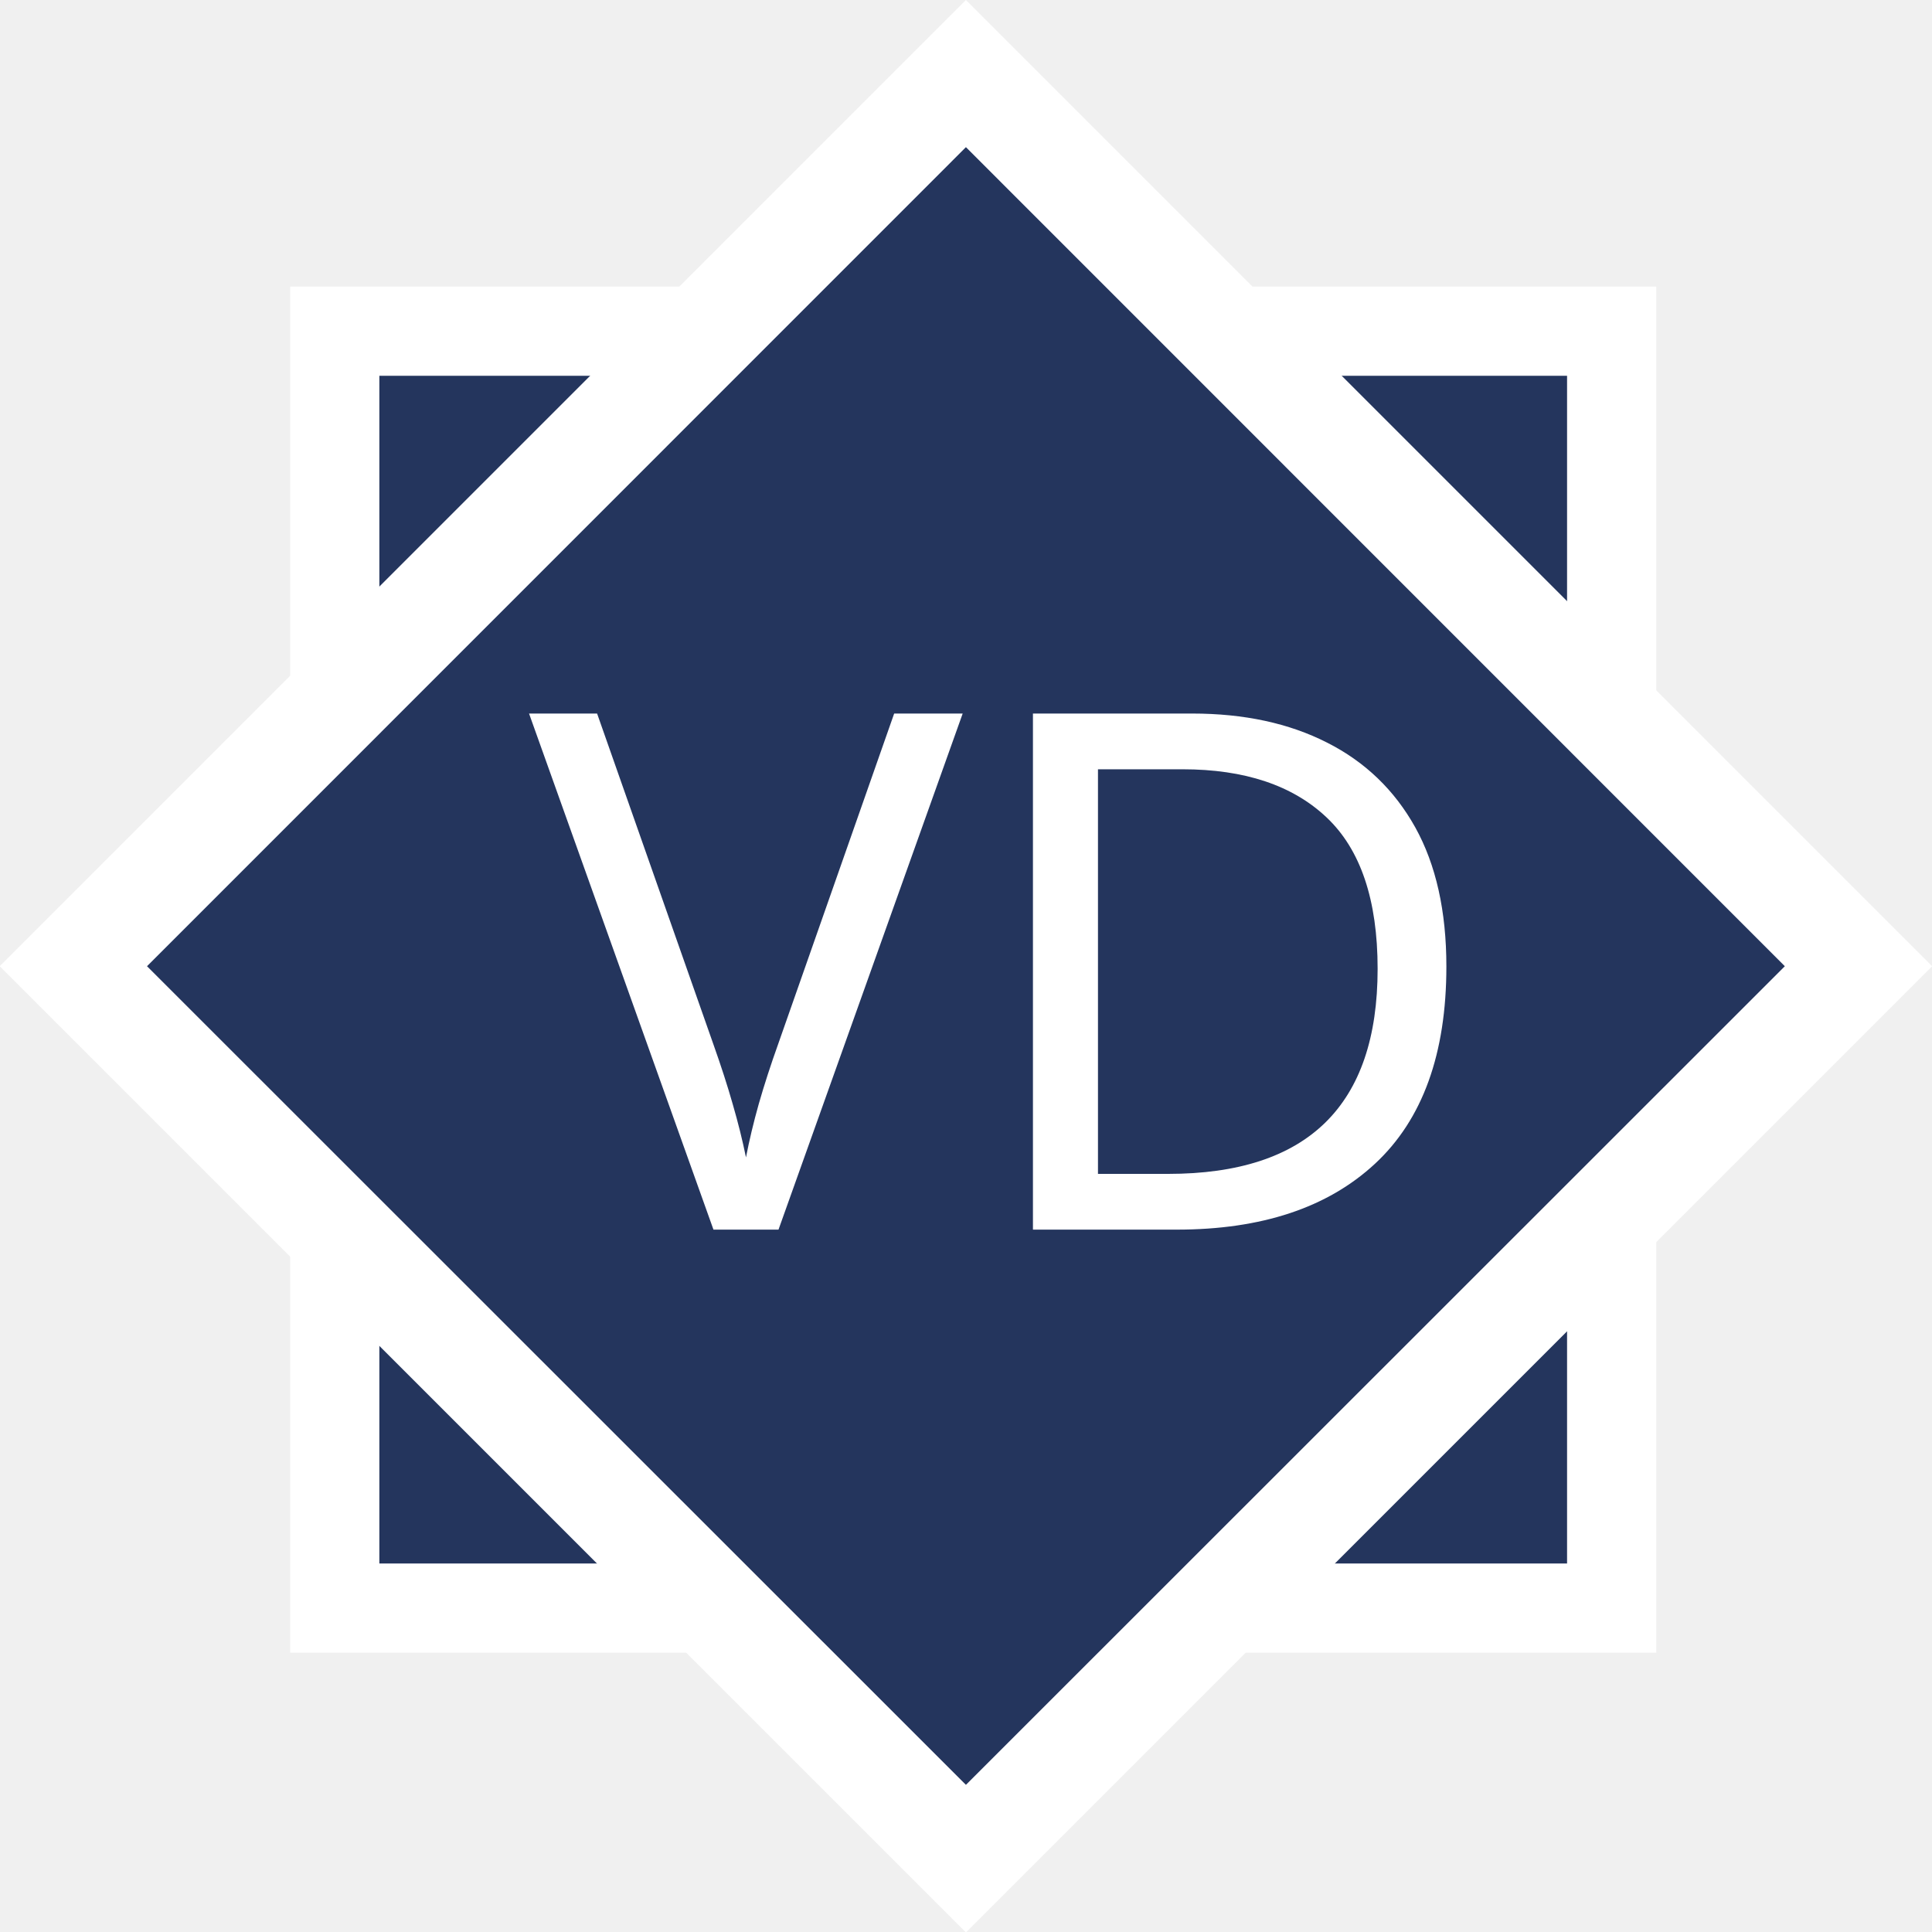
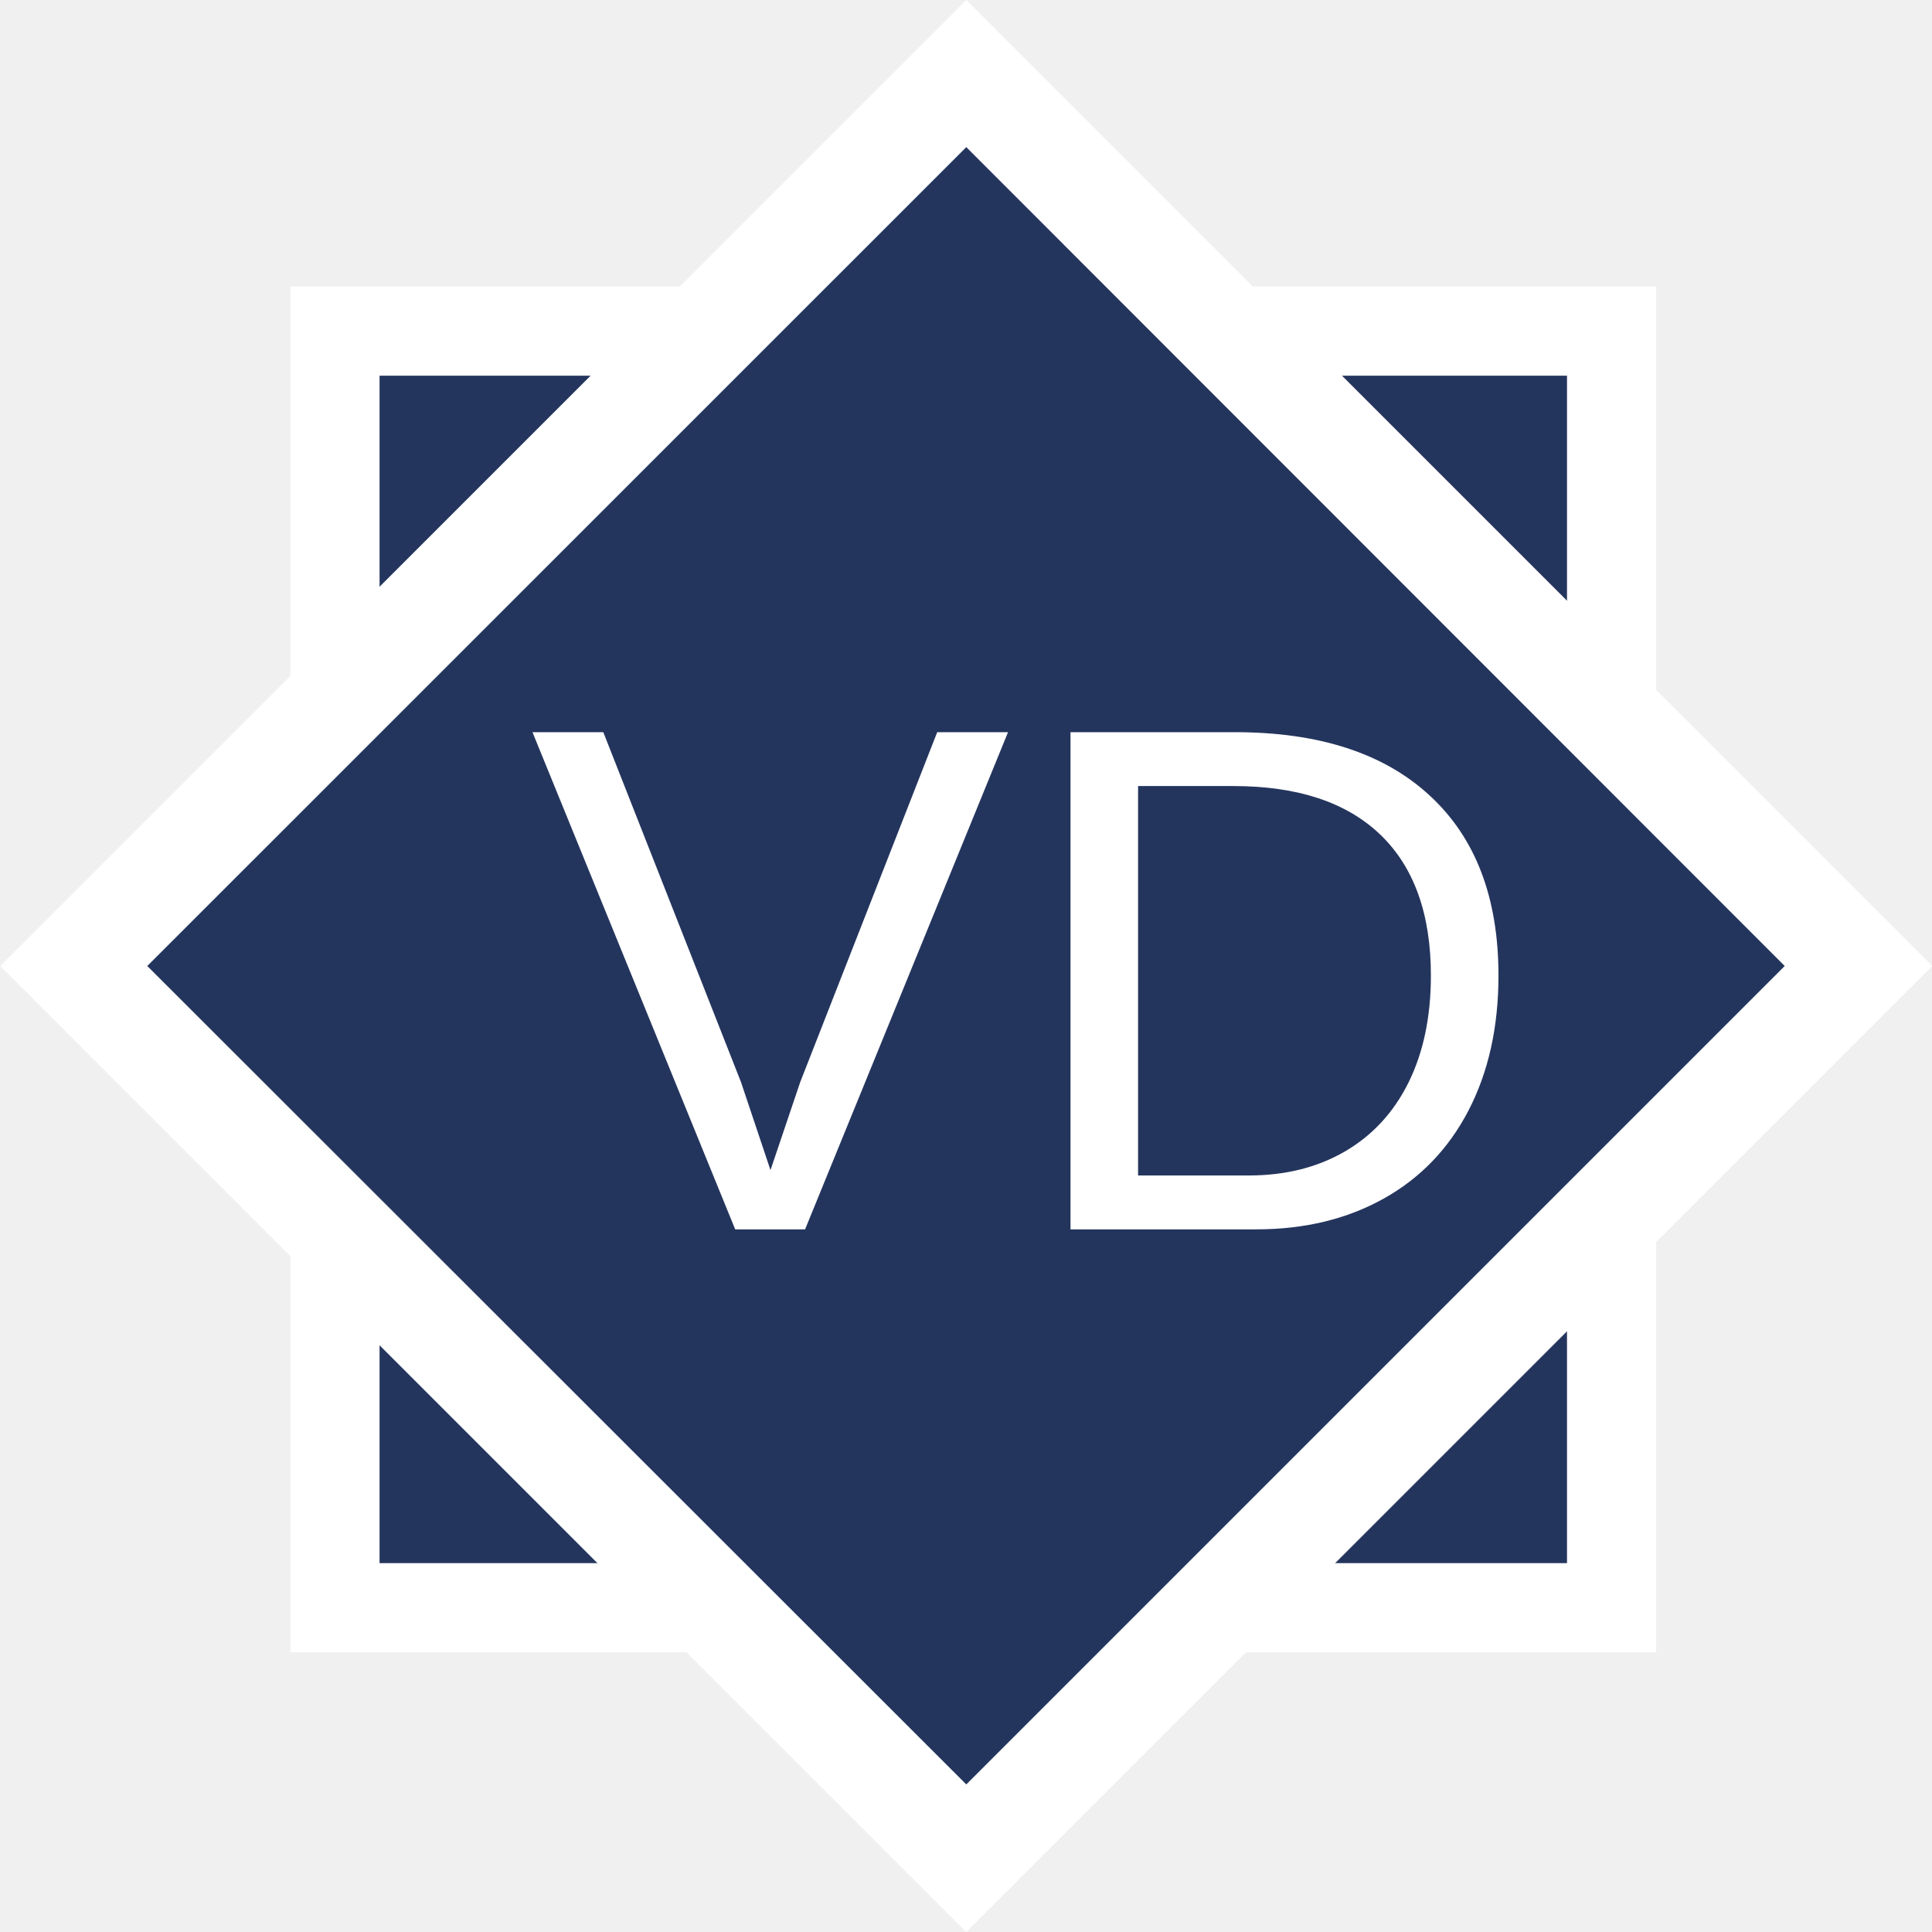
- <svg xmlns="http://www.w3.org/2000/svg" id="Lager_1" data-name="Lager 1" viewBox="0 0 129.97 129.97">
-   <defs>
-     <style>.cls-1{fill:#24355d;}.cls-2,.cls-3{fill:#fff;}.cls-3{font-size:48.63px;font-family:Raleway-Regular, Raleway;}</style>
-   </defs>
-   <rect class="cls-1" x="22.52" y="22.28" width="85.9" height="85.9" />
-   <path class="cls-2" d="M106.68,26.28v79.9H26.78V26.28h79.9m6-6H20.78v91.9h91.9V20.28Z" transform="translate(-1.26 -1)" />
-   <rect class="cls-1" x="23.79" y="23.53" width="84.9" height="84.9" transform="translate(-28.51 65.17) rotate(-45)" />
-   <path class="cls-2" d="M66.24,10.9,121.33,66,66.24,121.07,11.15,66,66.24,10.9m0-9.9-65,65,65,65,65-65-65-65Z" transform="translate(-1.26 -1)" />
-   <text class="cls-3" transform="translate(35.59 82.72)">VD</text>
+ <svg xmlns="http://www.w3.org/2000/svg" id="Lager_1" data-name="Lager 1" viewBox="0 0 130 130">
+   <rect x="22.54" y="22.28" width="85.9" height="85.9" style="fill:#24355d" />
+   <path d="M105.42,25.28v79.9H25.52V25.28h79.9m6-6H19.52v91.9h91.9Z" transform="translate(0.02)" style="fill:#fff" />
+   <rect x="22.53" y="22.54" width="84.9" height="84.9" transform="translate(-26.9 64.98) rotate(-45)" style="fill:#24355d" />
+   <path d="M65,9.9,120.07,65,65,120.07,9.89,65,65,9.9M65,0,0,65l65,65,65-65Z" transform="translate(0.02)" style="fill:#fff" />
+   <text transform="translate(35.61 82.72)" style="isolation:isolate;font-size:48.63px;fill:#fff;font-family:ArialMT, Arial">VD</text>
</svg>
